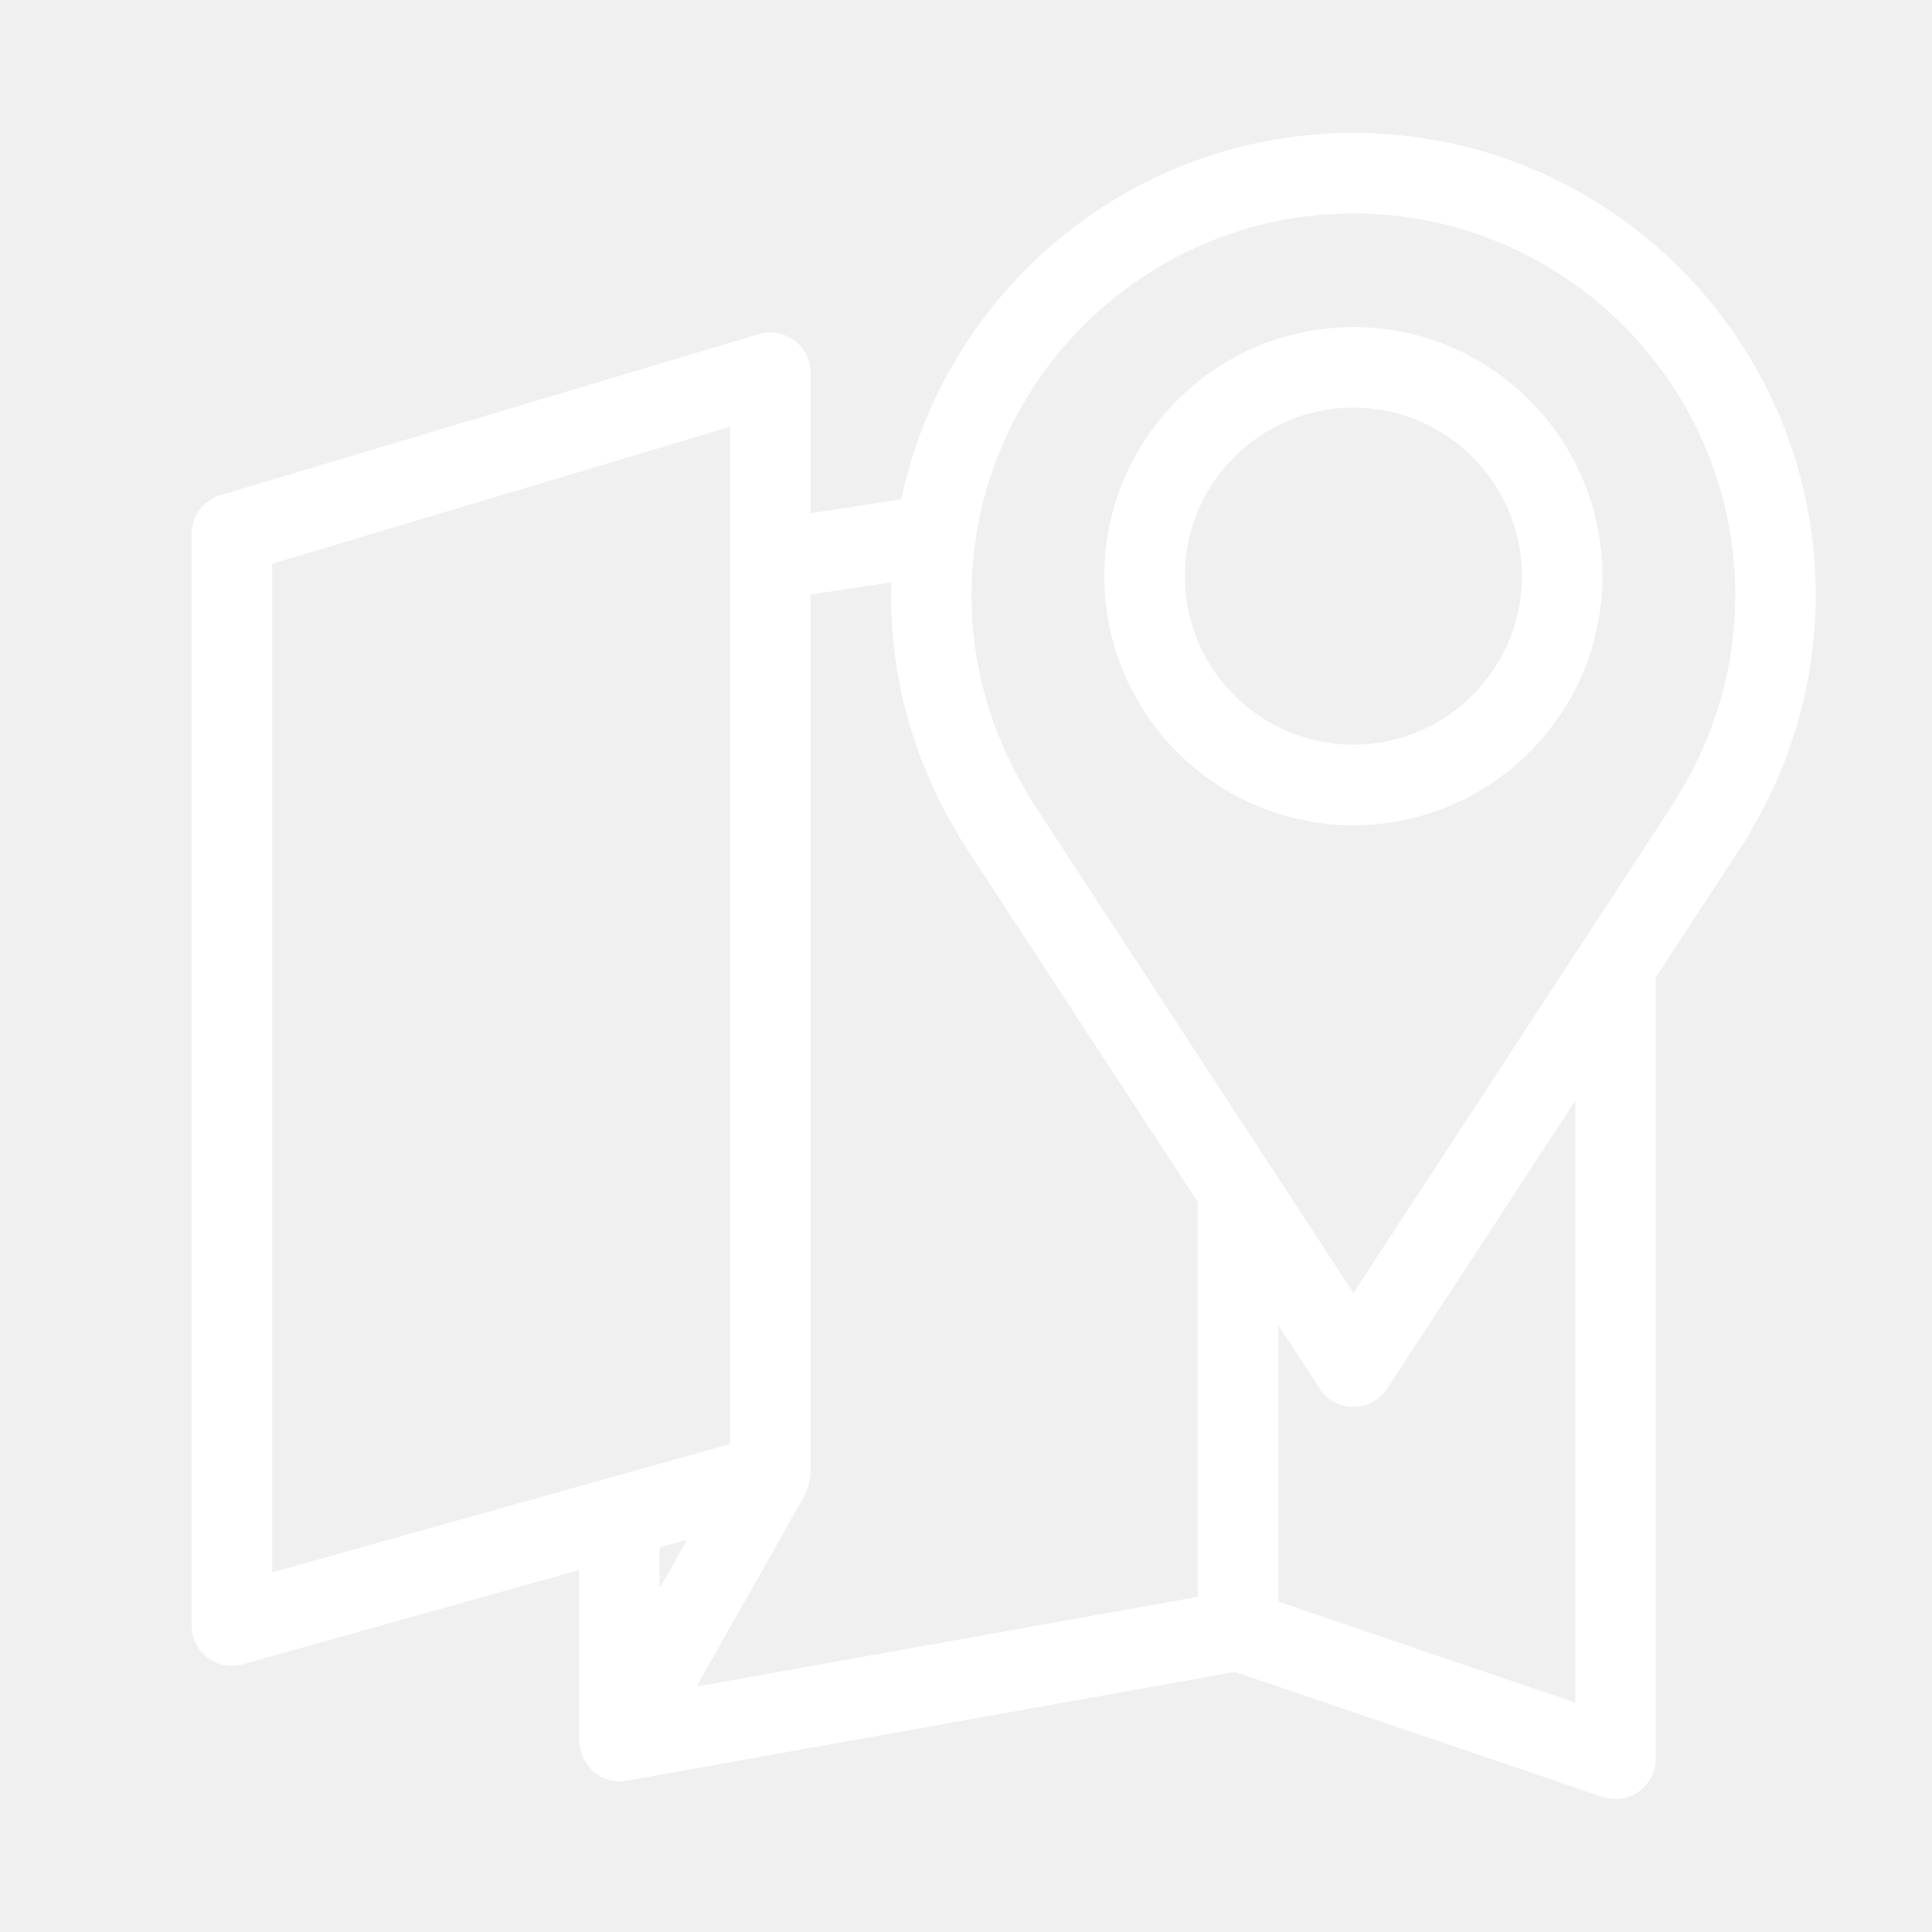
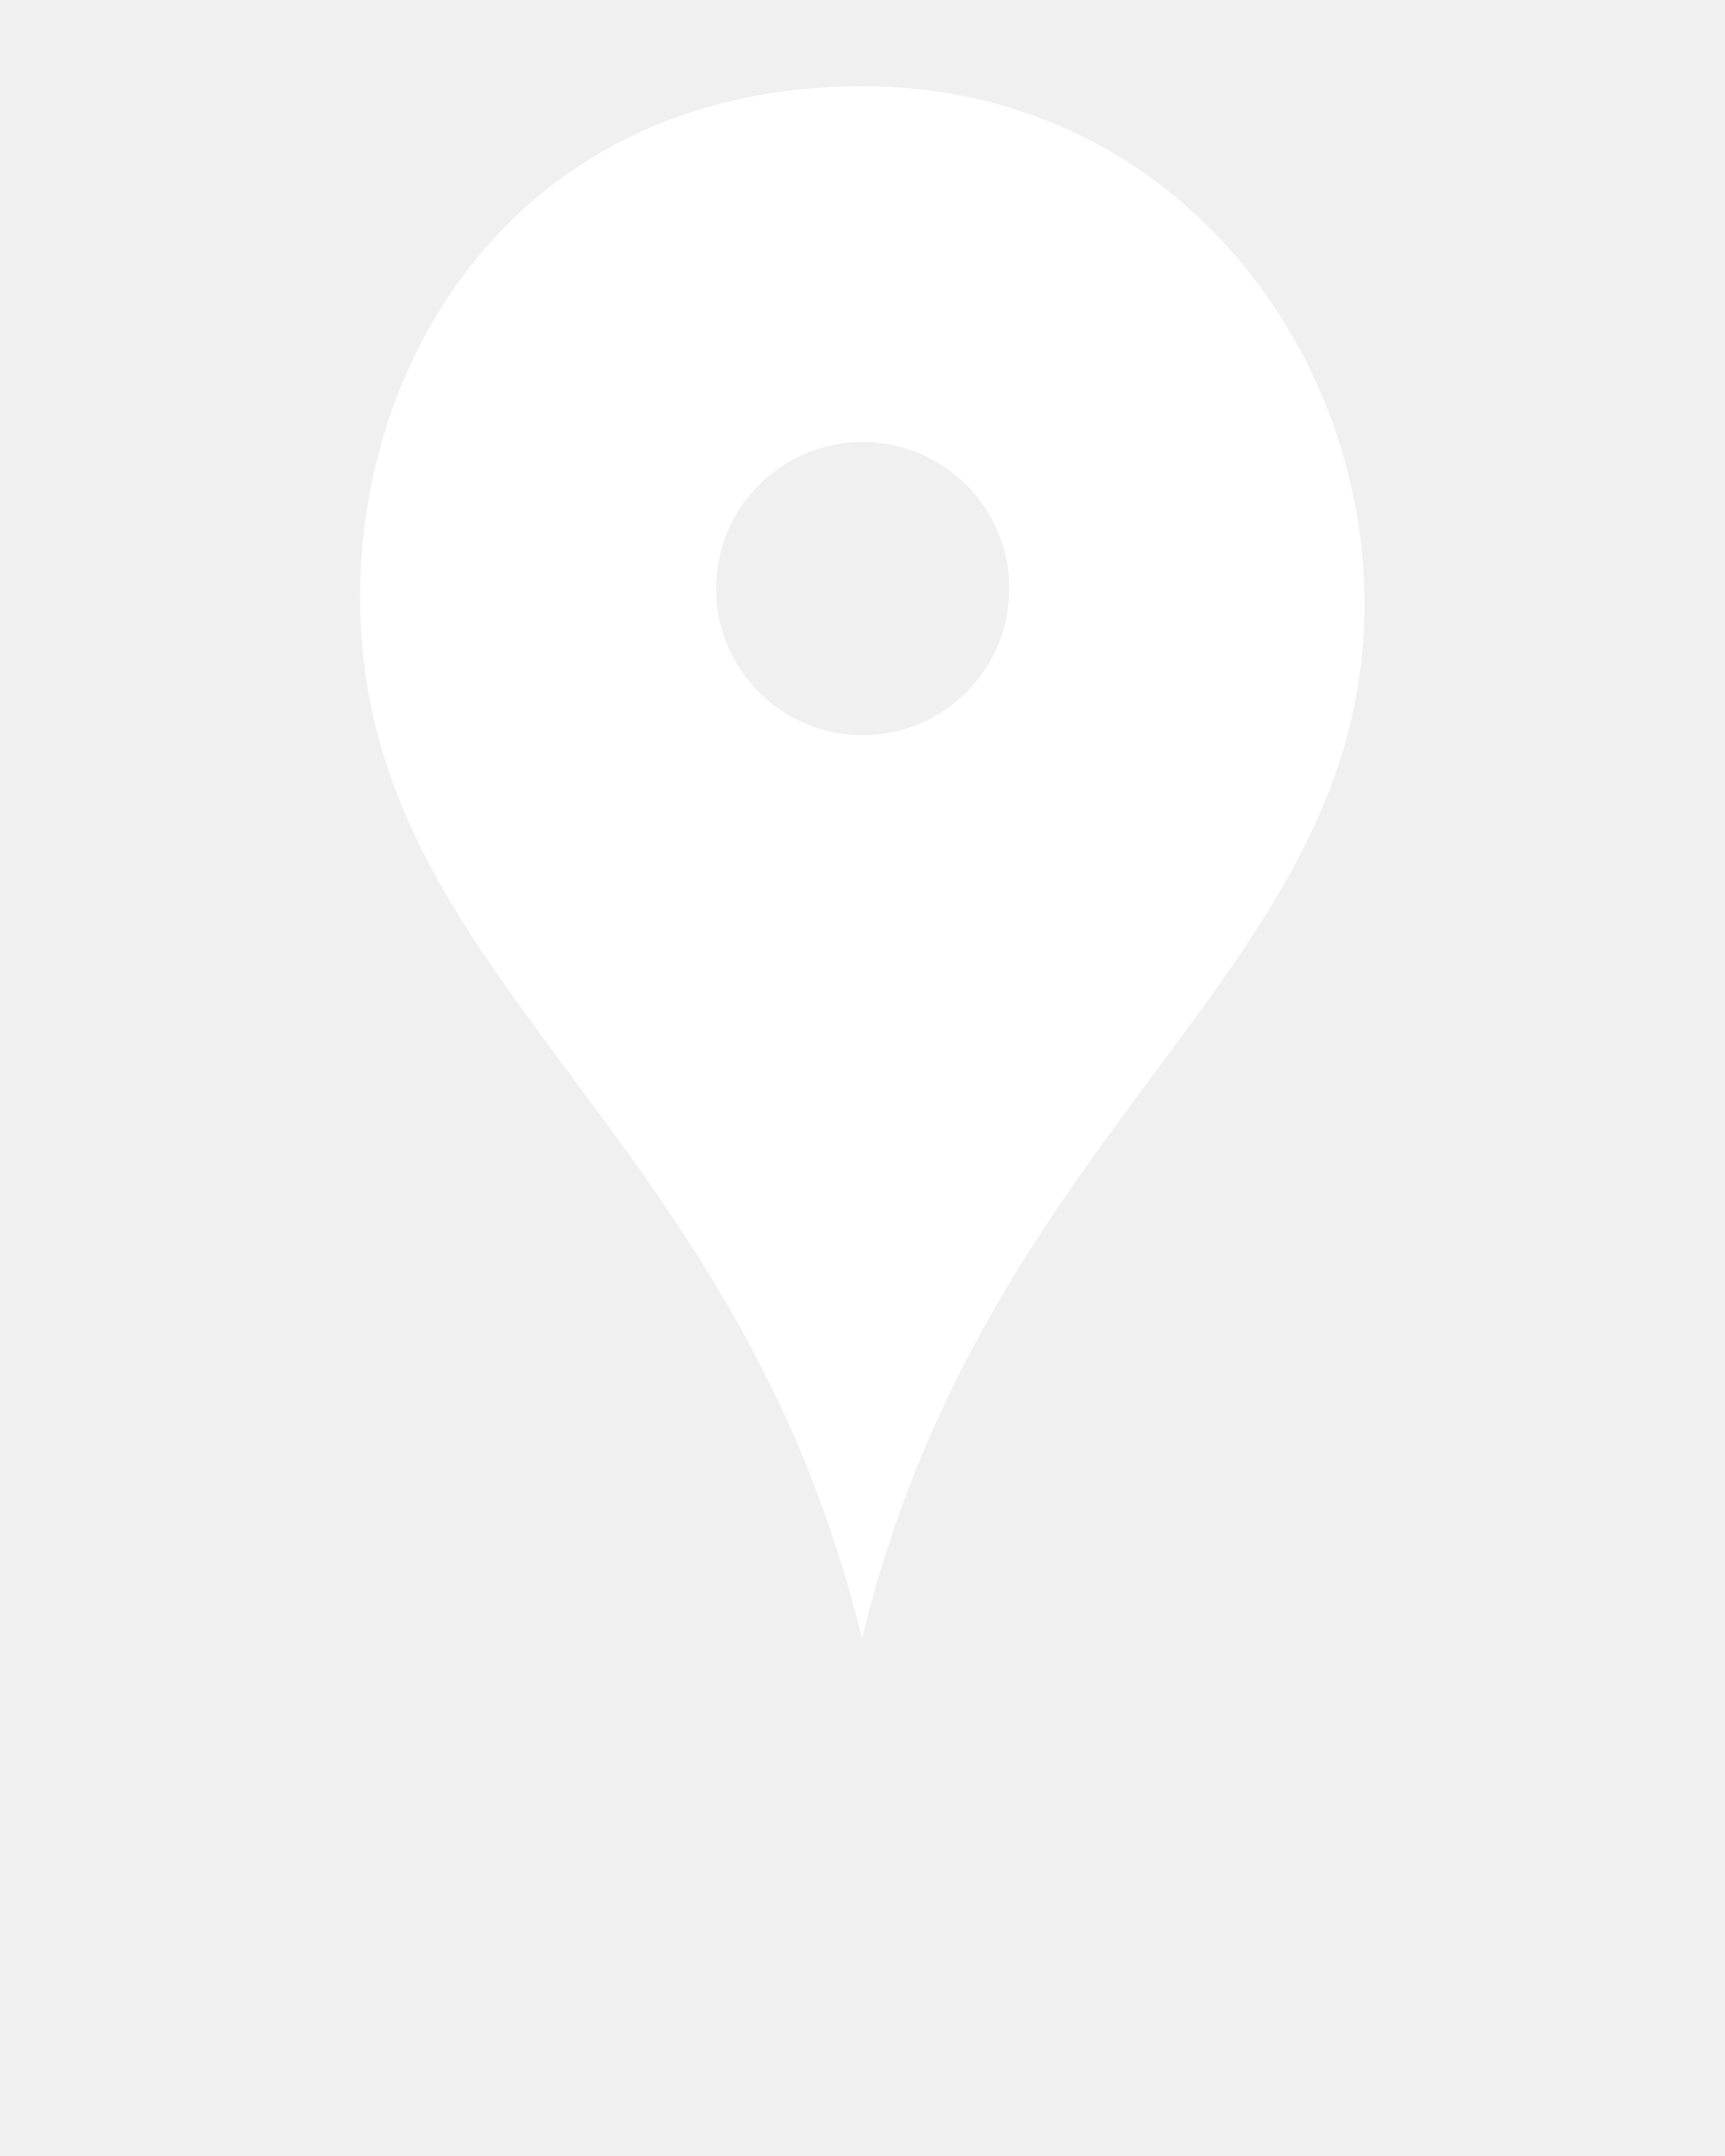
- <svg xmlns="http://www.w3.org/2000/svg" height="100px" width="100px" fill="#ffffff" version="1.1" x="0px" y="0px" viewBox="0 0 48 48" enable-background="new 0 0 48 48" xml:space="preserve">
-   <g>
-     <path d="M33.626,3.302c-5.517,0-10.135,3.91-11.236,9.104l-2.253,0.345v-3.49c0-0.316-0.149-0.613-0.403-0.802   S19.152,8.21,18.85,8.303l-13.375,4c-0.423,0.126-0.713,0.516-0.713,0.958v27.125c0,0.313,0.146,0.607,0.396,0.797   c0.176,0.133,0.388,0.203,0.604,0.203c0.09,0,0.181-0.013,0.27-0.037l8.355-2.343v4.254c0,0.038,0.02,0.071,0.024,0.108   c0.009,0.083,0.024,0.162,0.054,0.241c0.02,0.053,0.045,0.1,0.074,0.149c0.041,0.069,0.088,0.13,0.146,0.189   c0.023,0.023,0.034,0.057,0.06,0.078c0.027,0.022,0.061,0.032,0.089,0.052c0.022,0.015,0.036,0.038,0.06,0.052   c0.033,0.019,0.068,0.027,0.102,0.041c0.029,0.013,0.057,0.026,0.087,0.036c0.1,0.031,0.201,0.053,0.302,0.053h0h0   c0.059,0,0.118-0.005,0.176-0.016l15.122-2.705l9.13,3.104c0.105,0.036,0.214,0.054,0.322,0.054c0.206,0,0.41-0.063,0.582-0.188   c0.263-0.188,0.418-0.49,0.418-0.813V24.287l2.252-3.446c0.038-0.058,0.045-0.066,0.07-0.131c1.081-1.792,1.653-3.839,1.653-5.917   C45.112,8.456,39.96,3.302,33.626,3.302z M22.153,14.465c-0.003,0.109-0.017,0.217-0.017,0.327c0,2.077,0.572,4.124,1.639,5.888   c0.023,0.057,0.052,0.111,0.086,0.163l5.9,9.026v9.804l-12.457,2.229l2.702-4.773c0.012-0.021,0.012-0.045,0.022-0.067   c0.035-0.073,0.06-0.15,0.076-0.232c0.008-0.044,0.019-0.085,0.021-0.129c0.001-0.021,0.011-0.041,0.011-0.063V14.773   L22.153,14.465z M6.762,14.005l11.375-3.402v25.274L6.762,39.066V14.005z M17.072,38.253l-0.686,1.211v-1.019L17.072,38.253z    M39.137,42.301l-7.375-2.507v-6.865l1.027,1.571c0.185,0.283,0.499,0.453,0.837,0.453s0.652-0.17,0.837-0.453l4.674-7.152V42.301z    M41.752,19.667c-0.03,0.048-0.057,0.096-0.08,0.145l-8.046,12.313l-8.054-12.319c-0.019-0.037-0.04-0.078-0.068-0.129   c-0.895-1.482-1.367-3.171-1.367-4.884c0-5.233,4.257-9.49,9.489-9.49c5.23,0,9.486,4.257,9.486,9.49   C43.112,16.506,42.64,18.195,41.752,19.667z" />
-     <path d="M33.624,8.127c-3.412,0-6.188,2.776-6.188,6.188s2.775,6.188,6.188,6.188s6.188-2.776,6.188-6.188   S37.036,8.127,33.624,8.127z M33.624,18.502c-2.309,0-4.188-1.878-4.188-4.188s1.879-4.188,4.188-4.188s4.188,1.878,4.188,4.188   S35.933,18.502,33.624,18.502z" />
-   </g>
+ <svg xmlns="http://www.w3.org/2000/svg" viewBox="0 0 100 125" x="0px" y="0px">
+   <path fill="#ffffff" d="m49.969 5c-19.249 0-29.26 15-29.09 30 .236 21.833 21.818 30 29.09 60 7.279-30 29.13-38.642 29.13-60 0-15-11.296-30-29.12-30m.031 20.625c4.694 0 8.5 3.806 8.5 8.5 0 4.694-3.806 8.5-8.5 8.5-4.694 0-8.5-3.806-8.5-8.5 0-4.694 3.806-8.5 8.5-8.5" />
</svg>
